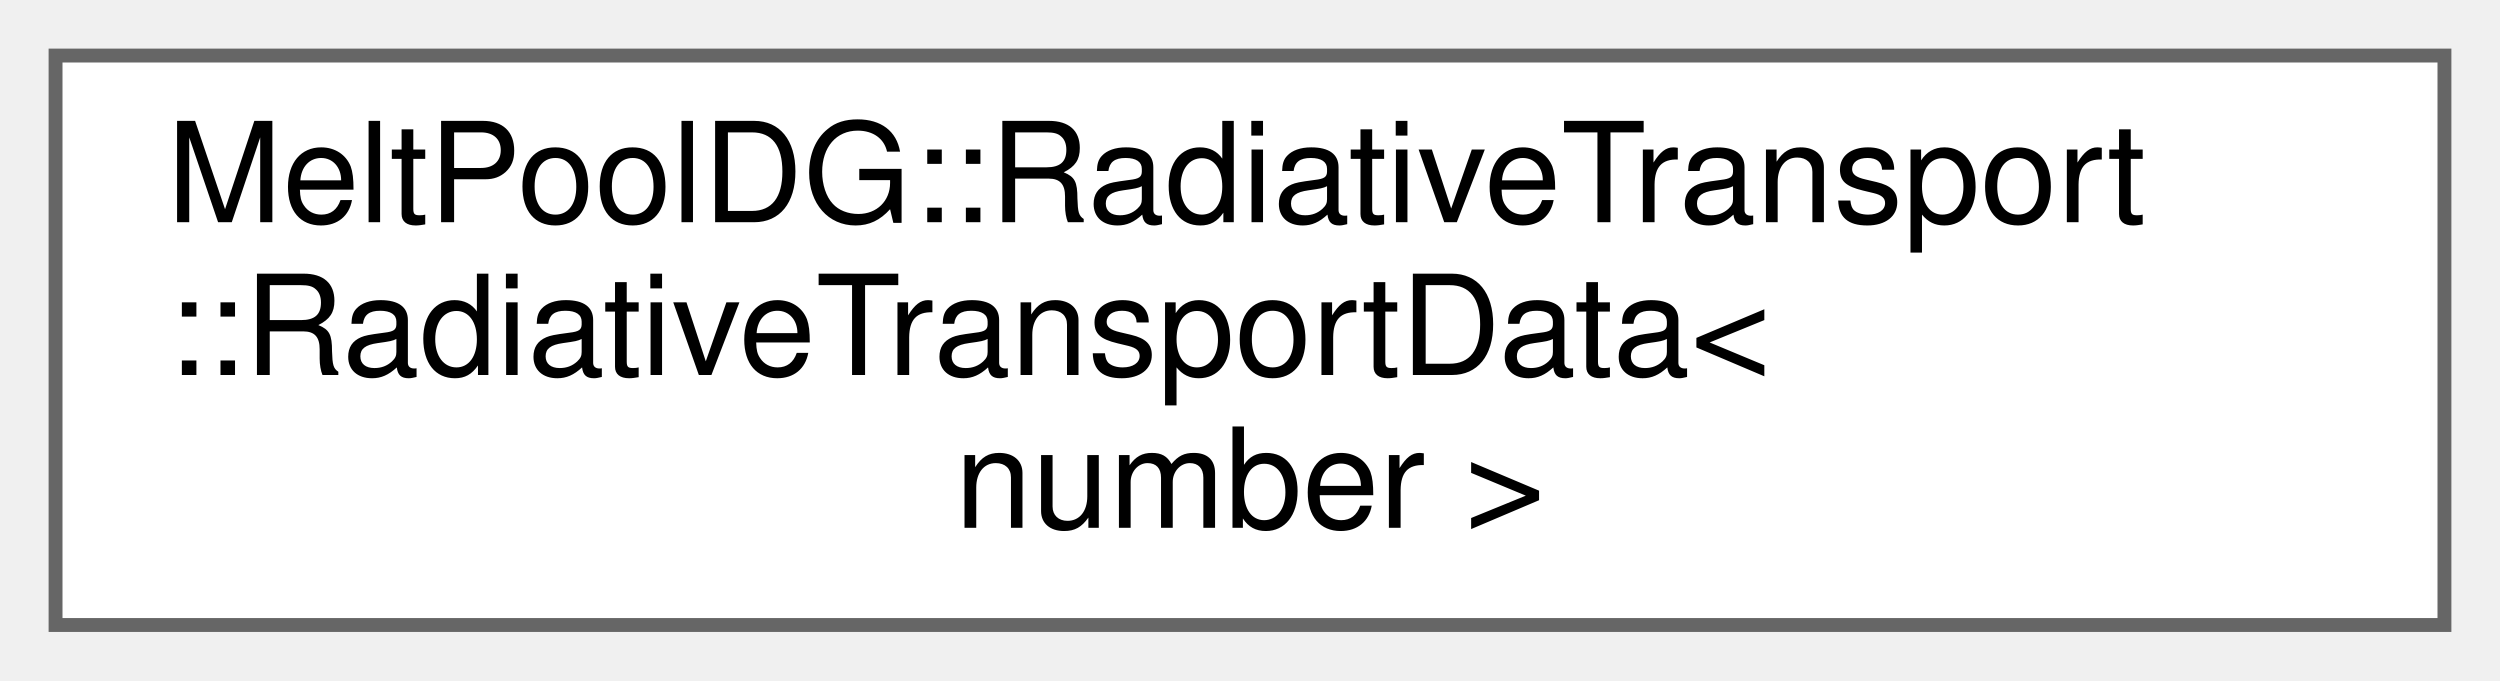
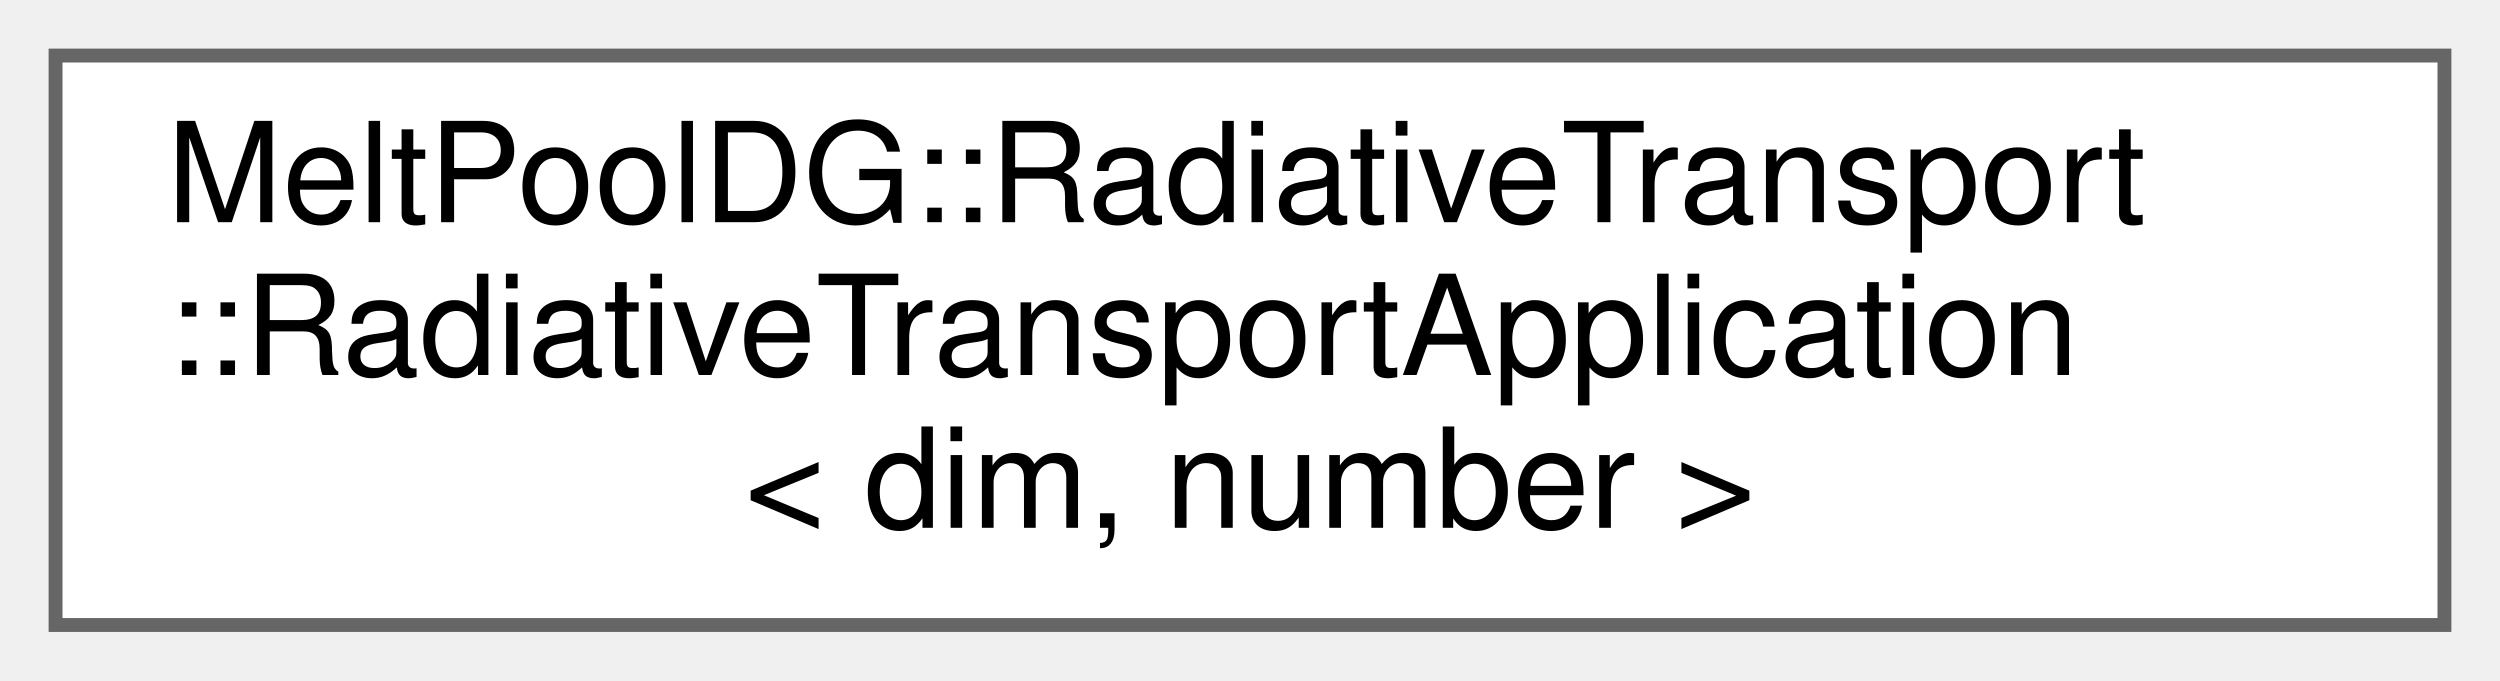
<svg xmlns="http://www.w3.org/2000/svg" xmlns:xlink="http://www.w3.org/1999/xlink" width="180pt" height="49pt" viewBox="0.00 0.00 180.00 49.00">
  <g id="graph0" class="graph" transform="scale(1 1) rotate(0) translate(4 45)">
    <g id="Node000000" class="node">
      <g id="a_Node000000">
-         <a xlink:href="structMeltPoolDG_1_1RadiativeTransport_1_1RadiativeTransportData.html" target="_top" xlink:title=" ">
+         <a xlink:href="classMeltPoolDG_1_1RadiativeTransport_1_1RadiativeTransportApplication.html" target="_top" xlink:title=" ">
          <polygon fill="white" stroke="#666666" points="172,-41 0,-41 0,0 172,0 172,-41" />
          <text text-anchor="start" x="8" y="-29" font-family="Helvetica,sans-Serif" font-size="10.00">MeltPoolDG::RadiativeTransport</text>
-           <text text-anchor="start" x="8" y="-18" font-family="Helvetica,sans-Serif" font-size="10.00">::RadiativeTransportData&lt;</text>
-           <text text-anchor="middle" x="86" y="-7" font-family="Helvetica,sans-Serif" font-size="10.00"> number &gt;</text>
+           <text text-anchor="start" x="8" y="-18" font-family="Helvetica,sans-Serif" font-size="10.00">::RadiativeTransportApplication</text>
+           <text text-anchor="middle" x="86" y="-7" font-family="Helvetica,sans-Serif" font-size="10.00">&lt; dim, number &gt;</text>
        </a>
      </g>
    </g>
  </g>
</svg>
